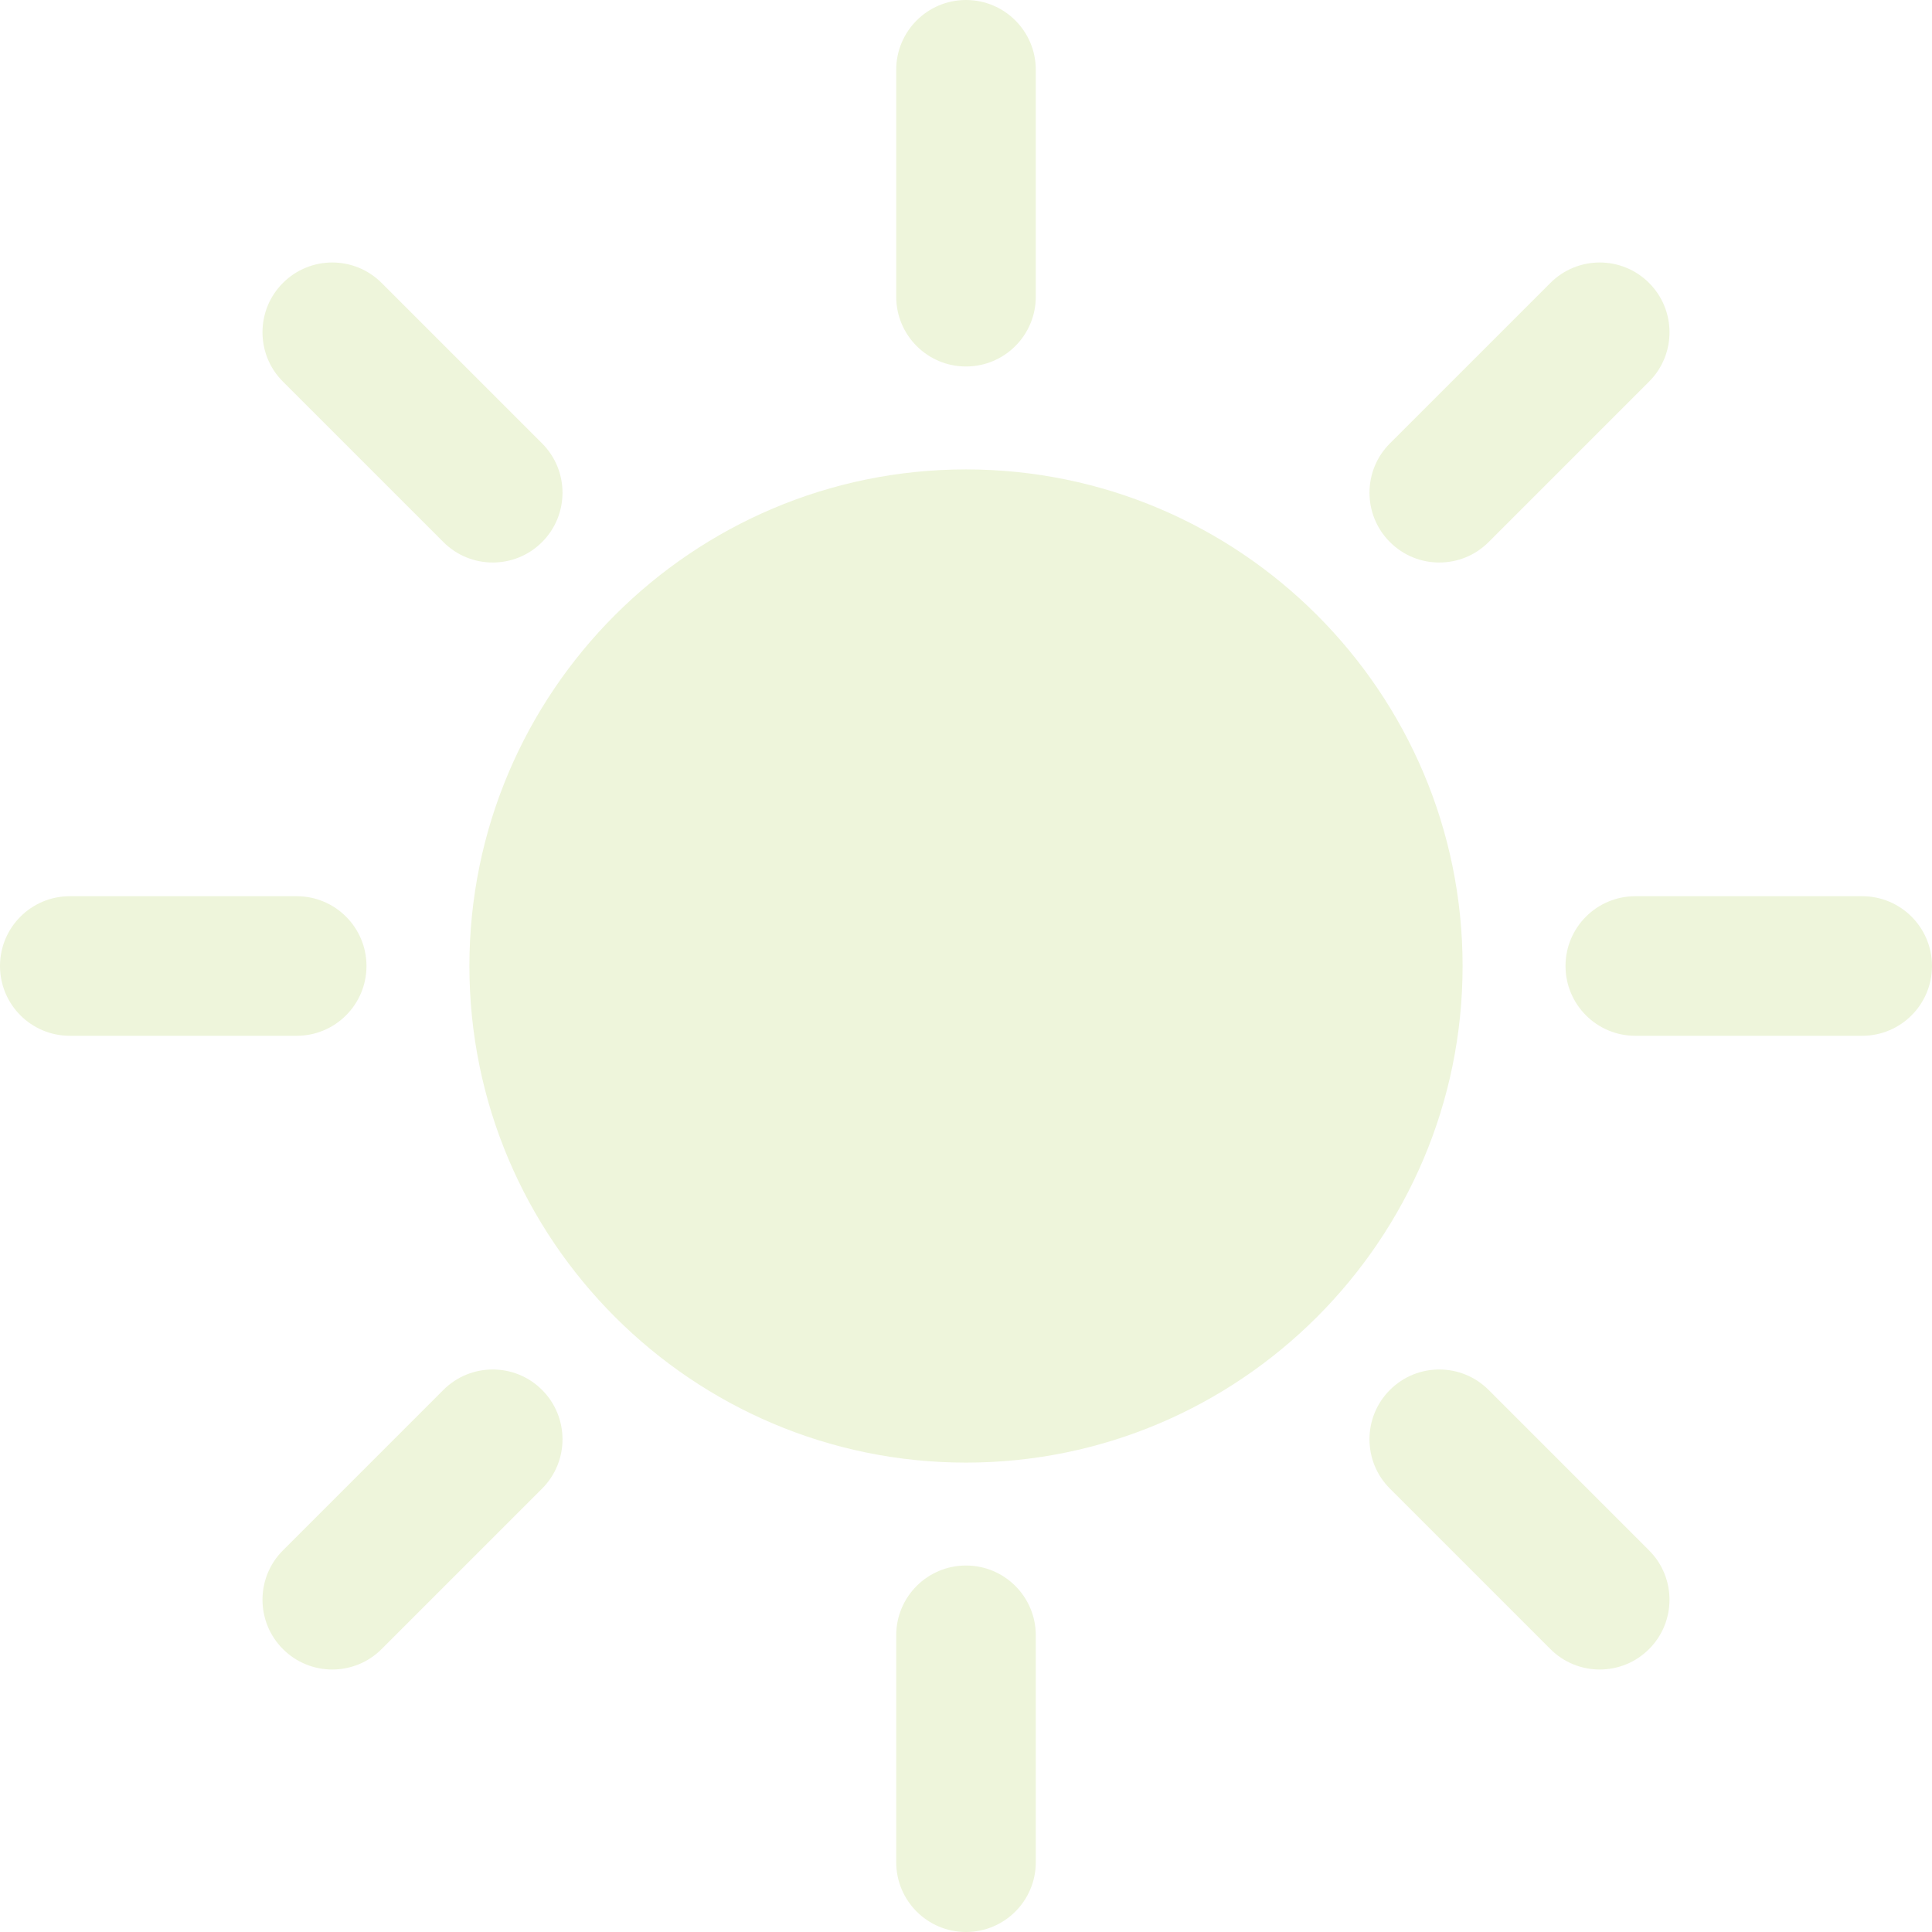
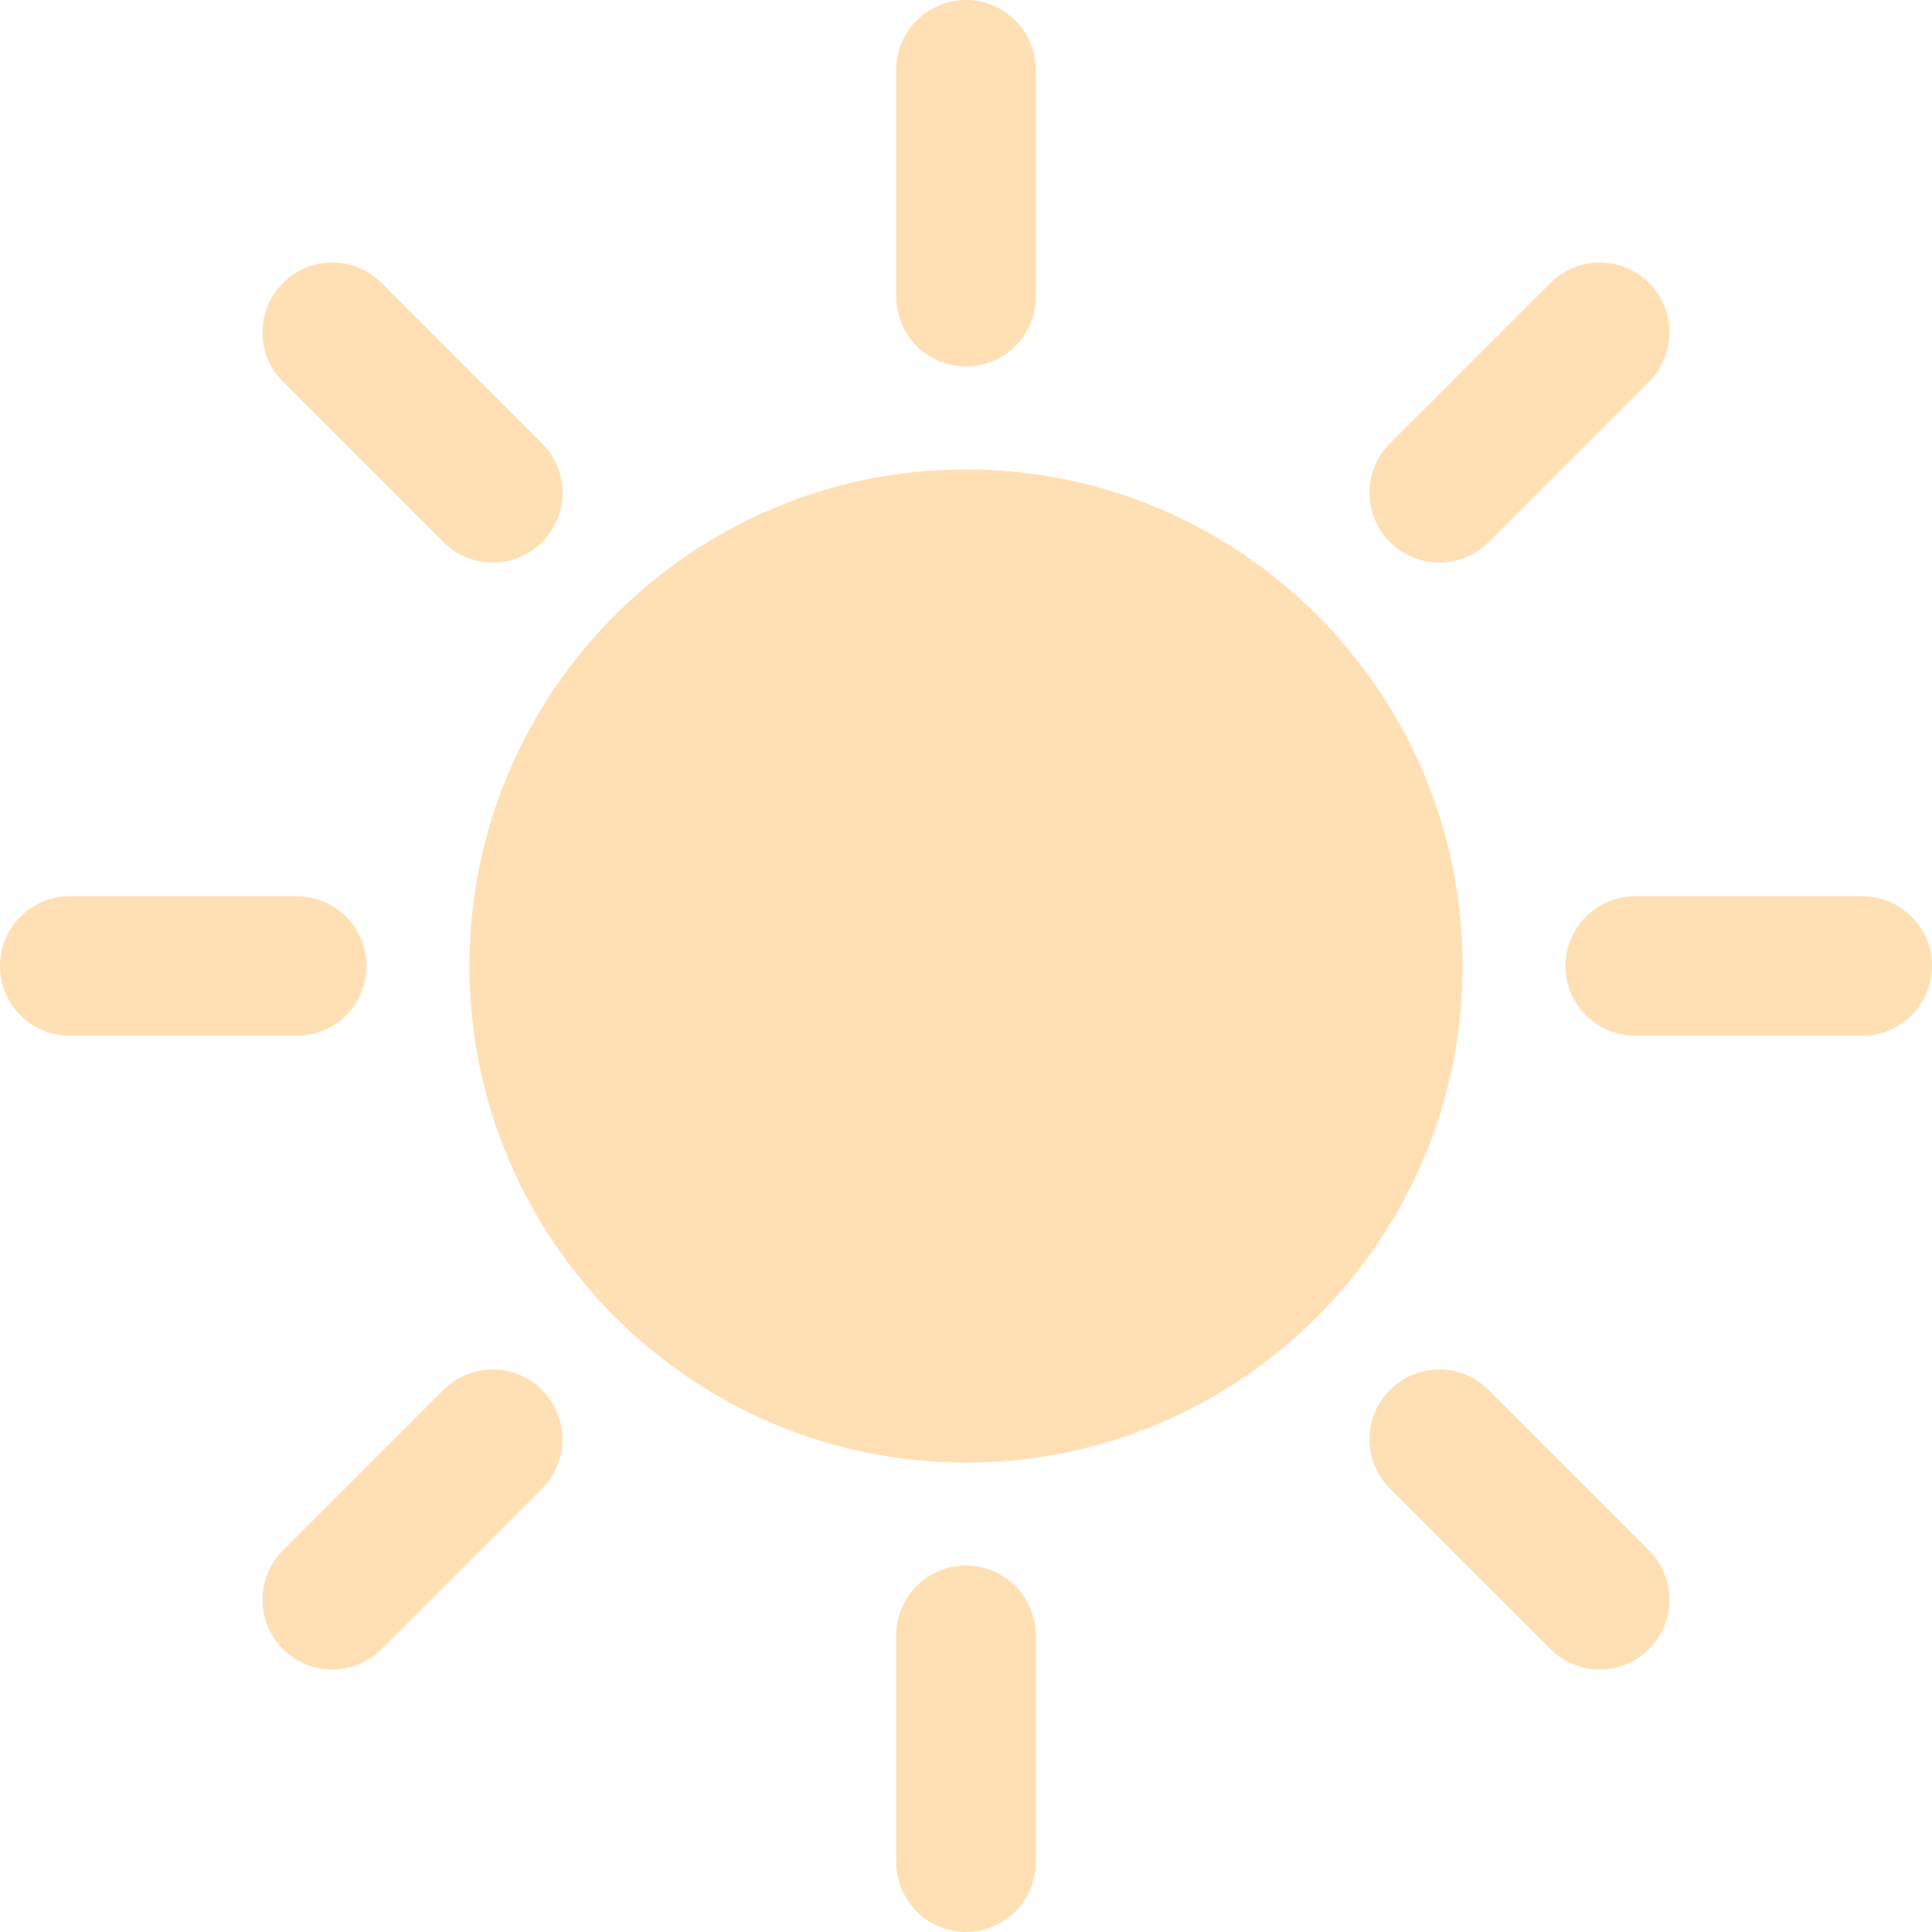
- <svg xmlns="http://www.w3.org/2000/svg" fill="#EEF5DB" version="1.1" id="Capa_1" viewBox="0 0 207.628 207.628" xml:space="preserve">
+ <svg xmlns="http://www.w3.org/2000/svg" fill="#ffe0b5" version="1.1" id="Capa_1" viewBox="0 0 207.628 207.628" xml:space="preserve">
  <circle cx="103.814" cy="103.814" r="45.868" />
  <path d="M103.814,157.183c-29.427,0-53.368-23.941-53.368-53.368s23.941-53.368,53.368-53.368s53.368,23.941,53.368,53.368  S133.241,157.183,103.814,157.183z M103.814,65.446c-21.156,0-38.368,17.212-38.368,38.368s17.212,38.368,38.368,38.368  s38.368-17.212,38.368-38.368S124.97,65.446,103.814,65.446z" />
  <path d="M103.814,39.385c-4.142,0-7.5-3.358-7.5-7.5V7.5c0-4.142,3.358-7.5,7.5-7.5s7.5,3.358,7.5,7.5v24.385  C111.314,36.027,107.956,39.385,103.814,39.385z" />
  <path d="M103.814,207.628c-4.142,0-7.5-3.358-7.5-7.5v-24.385c0-4.142,3.358-7.5,7.5-7.5s7.5,3.358,7.5,7.5v24.385  C111.314,204.271,107.956,207.628,103.814,207.628z" />
  <path d="M200.128,111.314h-24.385c-4.142,0-7.5-3.358-7.5-7.5s3.358-7.5,7.5-7.5h24.385c4.142,0,7.5,3.358,7.5,7.5  S204.271,111.314,200.128,111.314z" />
  <path d="M31.885,111.314H7.5c-4.142,0-7.5-3.358-7.5-7.5s3.358-7.5,7.5-7.5h24.385c4.142,0,7.5,3.358,7.5,7.5  S36.027,111.314,31.885,111.314z" />
  <path d="M154.676,60.452c-1.919,0-3.839-0.732-5.303-2.197c-2.929-2.929-2.929-7.678,0-10.606l17.243-17.242  c2.929-2.929,7.678-2.93,10.606,0c2.929,2.929,2.929,7.678,0,10.606l-17.243,17.242C158.515,59.72,156.595,60.452,154.676,60.452z" />
  <path d="M35.709,179.419c-1.919,0-3.839-0.732-5.303-2.197c-2.929-2.929-2.929-7.678,0-10.606l17.243-17.243  c2.929-2.929,7.678-2.929,10.606,0c2.929,2.929,2.929,7.678,0,10.606l-17.243,17.243C39.548,178.687,37.629,179.419,35.709,179.419z  " />
  <path d="M171.918,179.419c-1.919,0-3.839-0.732-5.303-2.197l-17.243-17.243c-2.929-2.929-2.929-7.678,0-10.606  c2.929-2.929,7.678-2.929,10.606,0l17.243,17.243c2.929,2.929,2.929,7.678,0,10.606  C175.757,178.687,173.838,179.419,171.918,179.419z" />
  <path d="M52.952,60.452c-1.919,0-3.839-0.732-5.303-2.197L30.406,41.013c-2.929-2.929-2.929-7.677,0-10.606  c2.929-2.929,7.678-2.93,10.606,0l17.243,17.242c2.929,2.929,2.929,7.677,0,10.606C56.791,59.72,54.872,60.452,52.952,60.452z" />
</svg>
